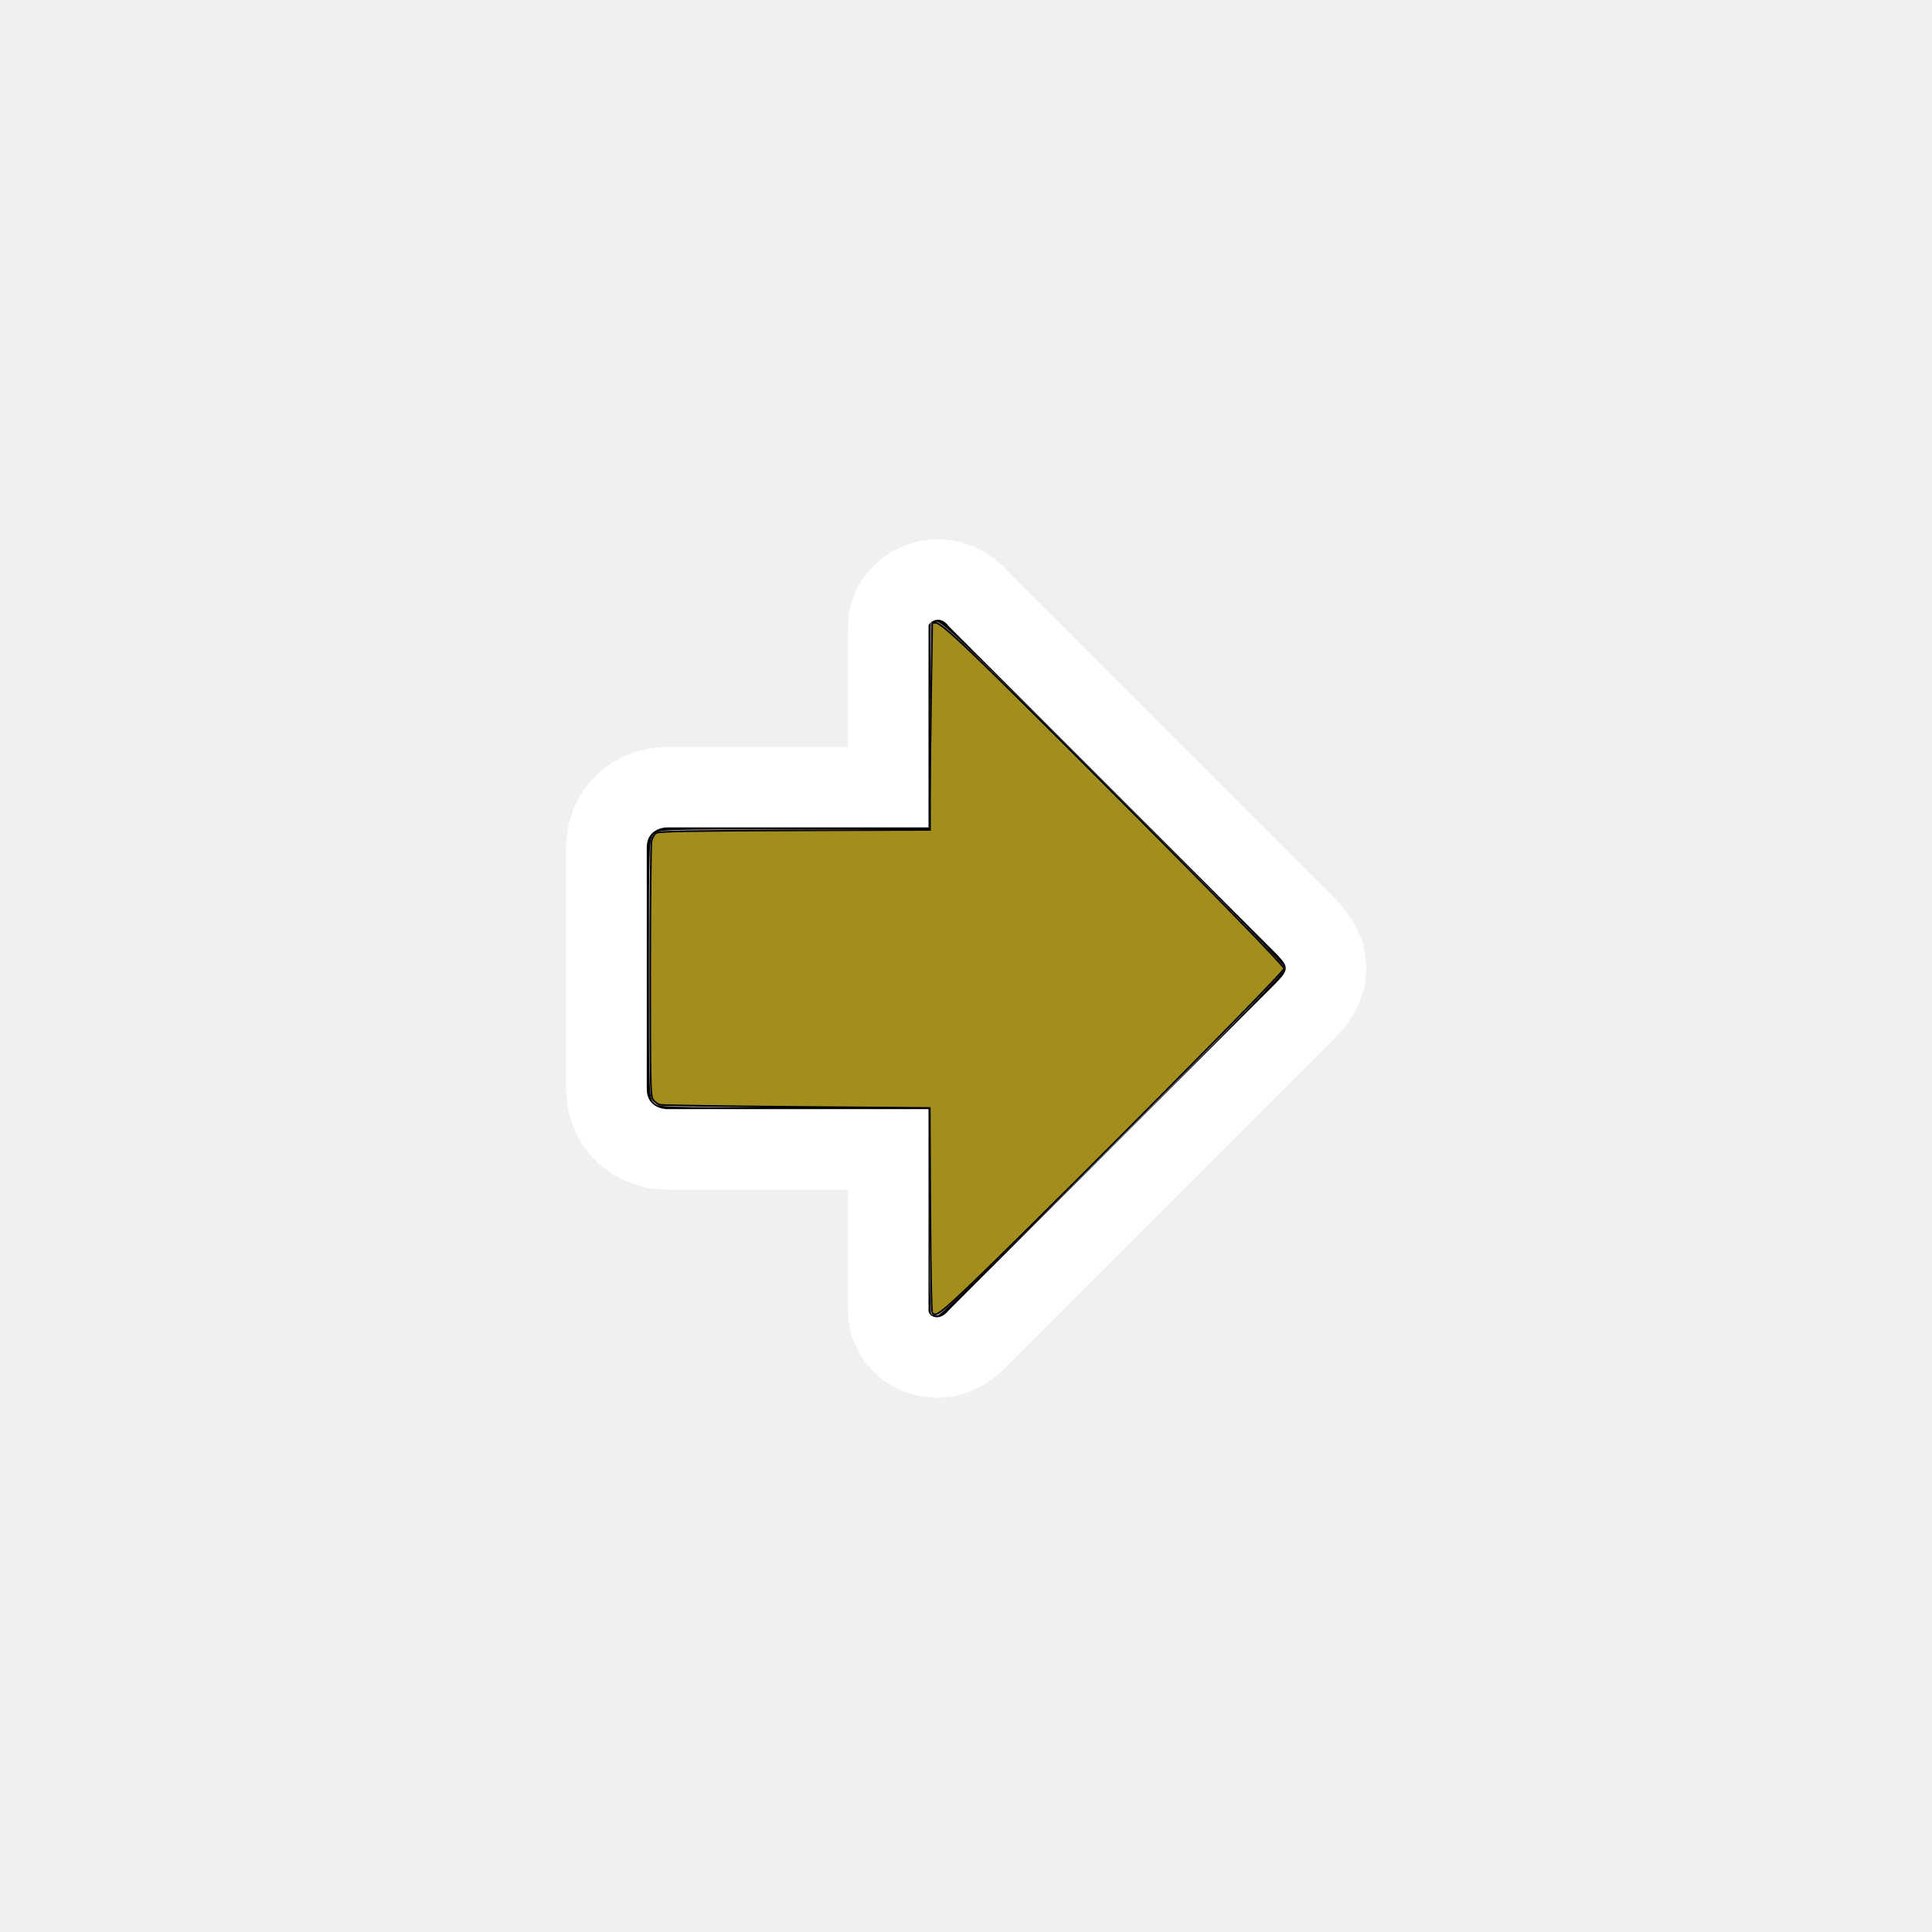
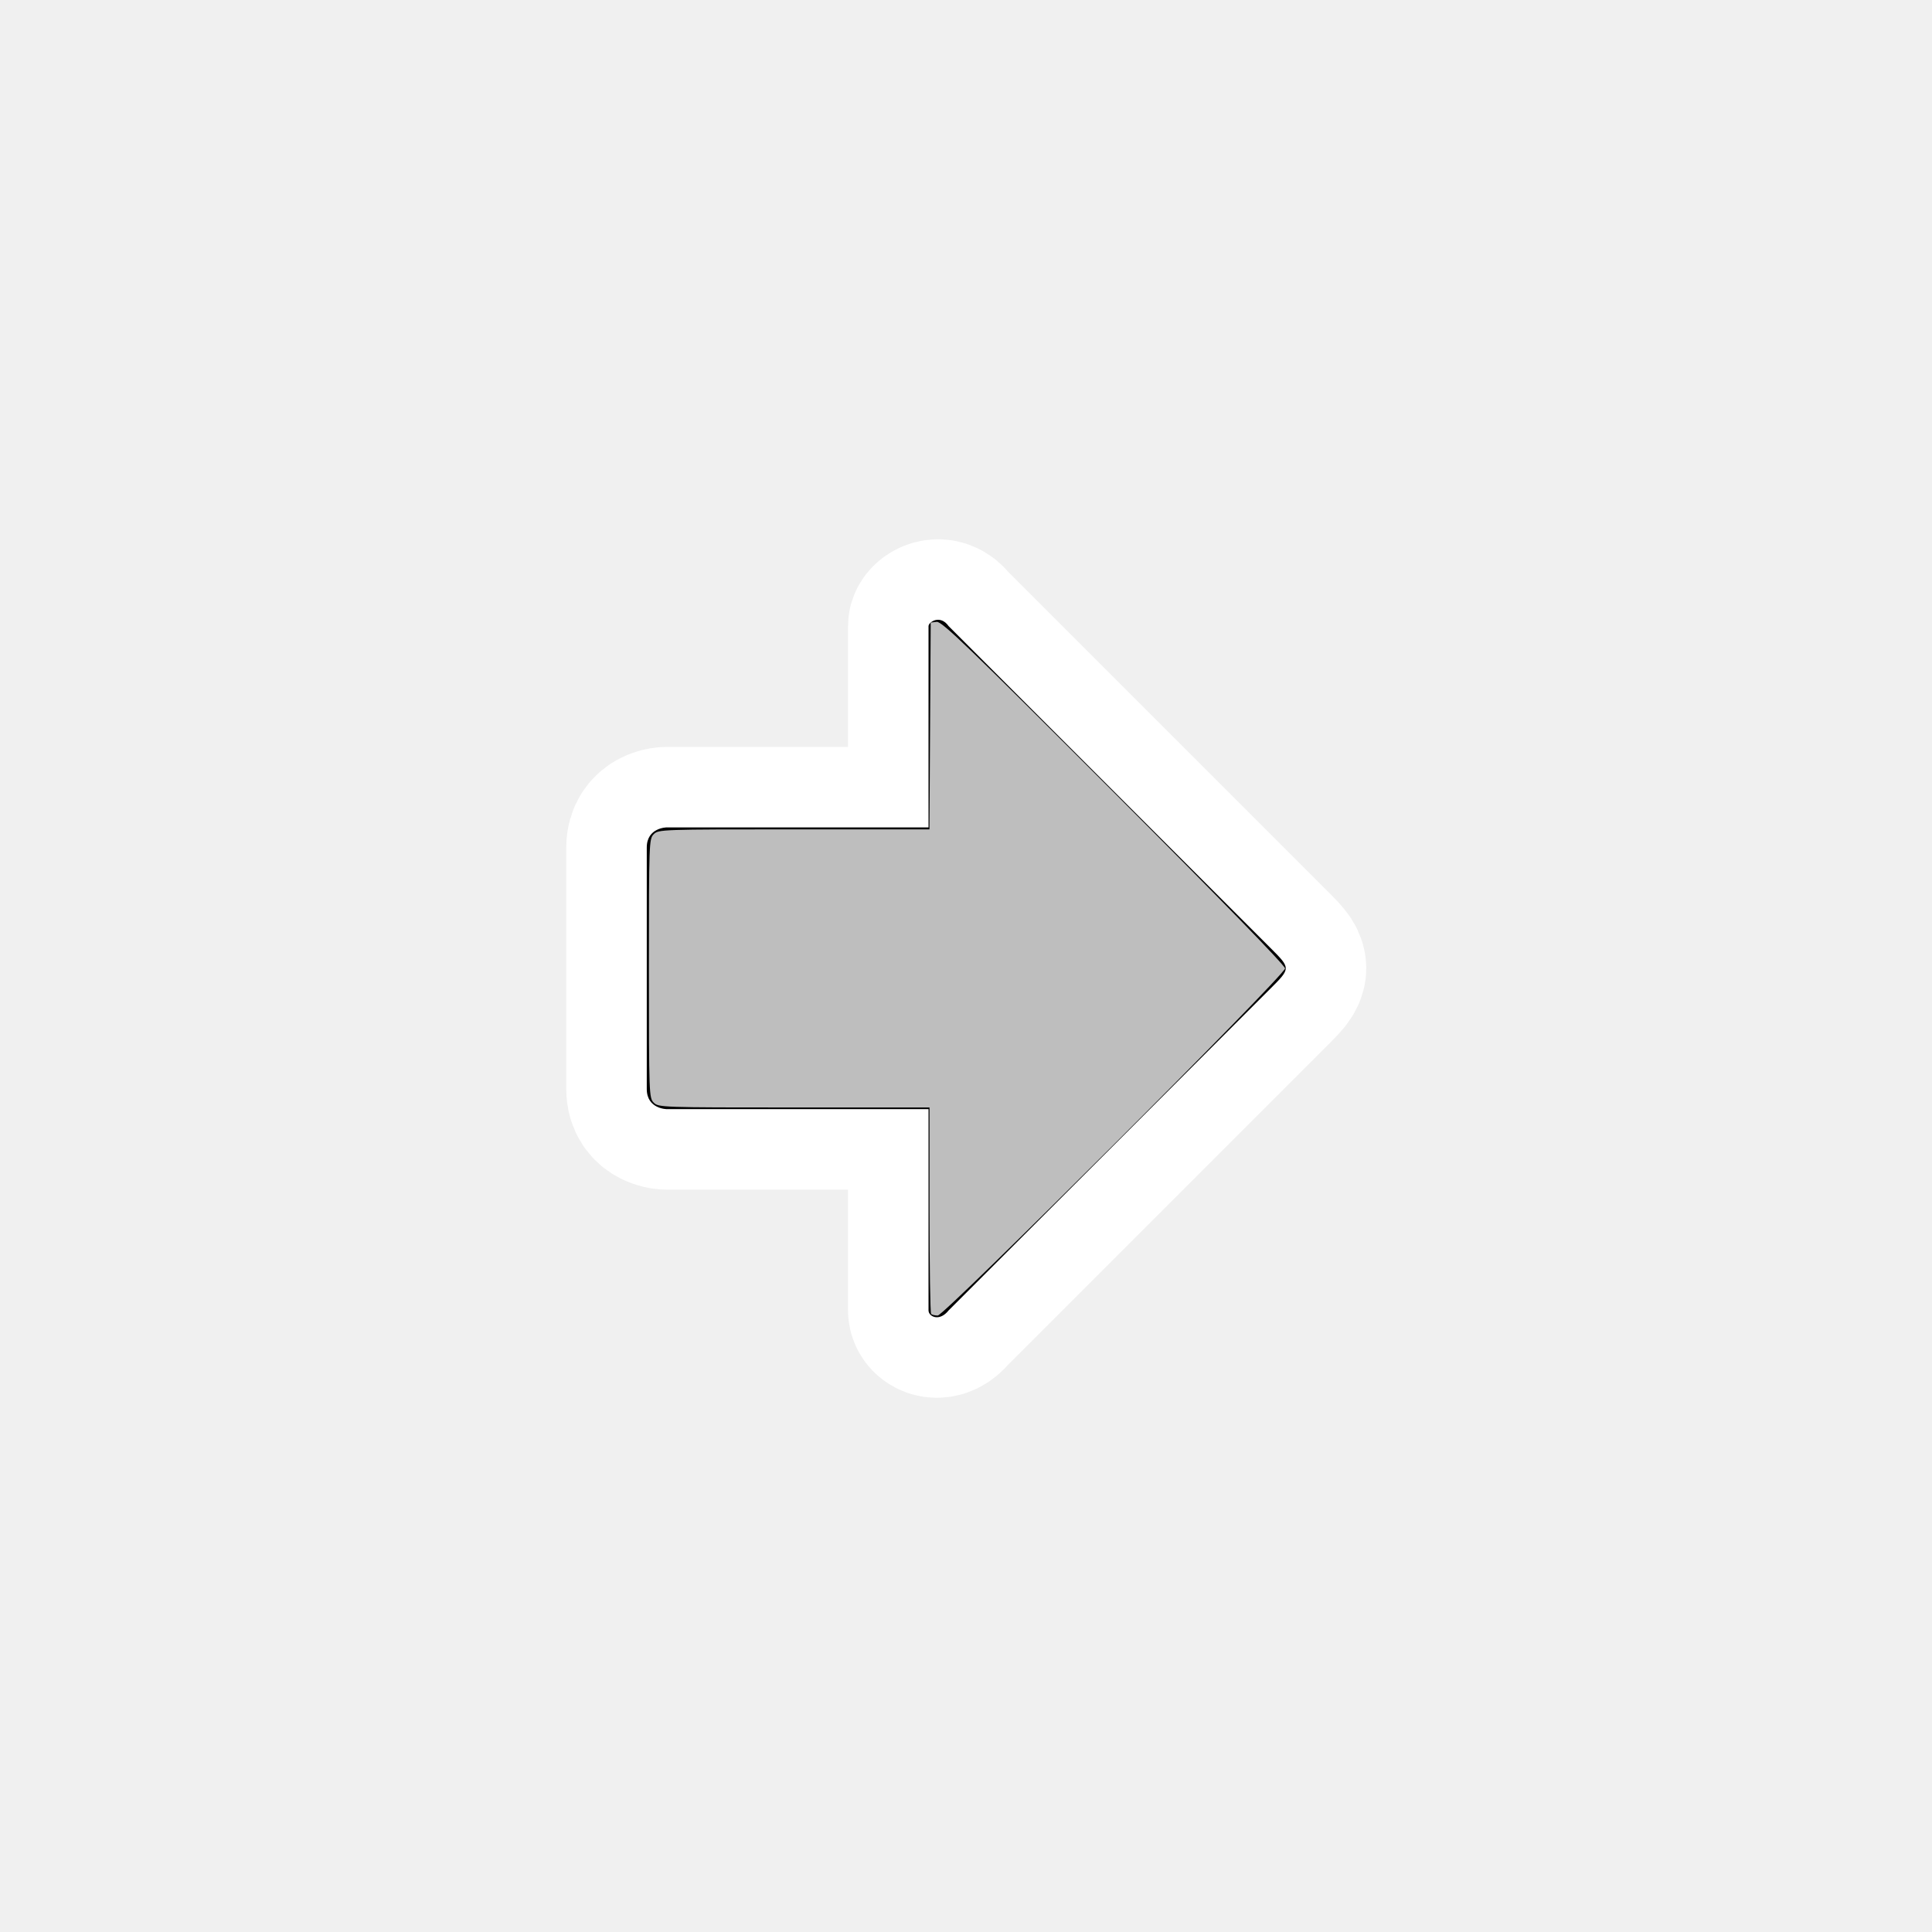
<svg xmlns="http://www.w3.org/2000/svg" width="96" height="96" viewBox="0 0 96 96" xml:space="preserve" id="svg2" version="1.1">
  <defs id="defs15" />
  <rect style="fill:none;stroke:none" id="rect3313" width="48" height="48" x="24" y="24" />
  <g id="g5500" transform="matrix(0,1,-1,0,72.13761,24.11239)">
    <path style="fill-rule:nonzero;stroke:#ffffff;stroke-width:8;stroke-miterlimit:4;stroke-opacity:1;stroke-dasharray:none" d="m 41,26 c 0.3,0 0.588,-0.532 0,-1 L 25,9 C 24,8 24,8 23,9 L 7,25 c -0.598,0.425 -0.2,1 0,1 l 10,0 0,13 c 0,0 0,1 1,1 l 12,0 c 1,0 1,-1 1,-1 l 0,-13 10,0 z" id="path4046" />
    <path id="path9" d="m 41,26 c 0.3,0 0.588,-0.532 0,-1 L 25,9 C 24,8 24,8 23,9 L 7,25 c -0.598,0.425 -0.2,1 0,1 l 10,0 0,13 c 0,0 0,1 1,1 l 12,0 c 1,0 1,-1 1,-1 l 0,-13 10,0 z" style="fill-rule:nonzero;stroke:none" />
  </g>
  <path style="fill:#bebebe;stroke:none;stroke-width:1px;stroke-linecap:butt;stroke-linejoin:miter;stroke-opacity:1;fill-opacity:1" d="m 46.267,65.286 c -0.044,-0.044 -0.08,-2.37 -0.08,-5.168 l 0,-5.088 -6.731,0 c -6.57,0 -6.736,-0.006 -6.971,-0.24 -0.234,-0.234 -0.24,-0.401 -0.24,-6.67 0,-6.27 0.006,-6.436 0.24,-6.67 0.235,-0.235 0.401,-0.24 6.97,-0.24 l 6.729,0 0.031,-5.138 0.031,-5.138 0.3,-0.034 c 0.255,-0.029 1.601,1.268 8.804,8.477 5.394,5.399 8.503,8.596 8.503,8.743 0,0.334 -16.923,17.248 -17.257,17.248 -0.138,-1.18e-4 -0.286,-0.036 -0.331,-0.08 z" id="path3336" />
-   <path style="opacity:1;fill:#a38d1c;fill-opacity:1;stroke:#000000;stroke-width:0.081" d="M 46.32,65.224 C 46.284,65.168 46.243,62.857 46.227,60.088 L 46.2,55.054 39.62,55 c -3.619,-0.029 -6.683,-0.076 -6.808,-0.104 -0.125,-0.028 -0.29,-0.145 -0.365,-0.26 -0.126,-0.192 -0.137,-0.724 -0.137,-6.374 0,-3.391 0.029,-6.302 0.064,-6.468 0.038,-0.181 0.136,-0.344 0.243,-0.405 0.139,-0.08 1.671,-0.108 6.888,-0.127 l 6.709,-0.024 8.1e-5,-1.678 c 5.7e-5,-0.923 0.024,-3.238 0.054,-5.144 l 0.054,-3.466 0.177,0 c 0.304,0 1.785,1.416 8.182,7.821 5.778,5.786 9.127,9.221 9.127,9.36 0,0.211 -13.9,14.185 -16.277,16.363 -0.892,0.817 -1.08,0.931 -1.211,0.73 z" id="path3337" />
</svg>
